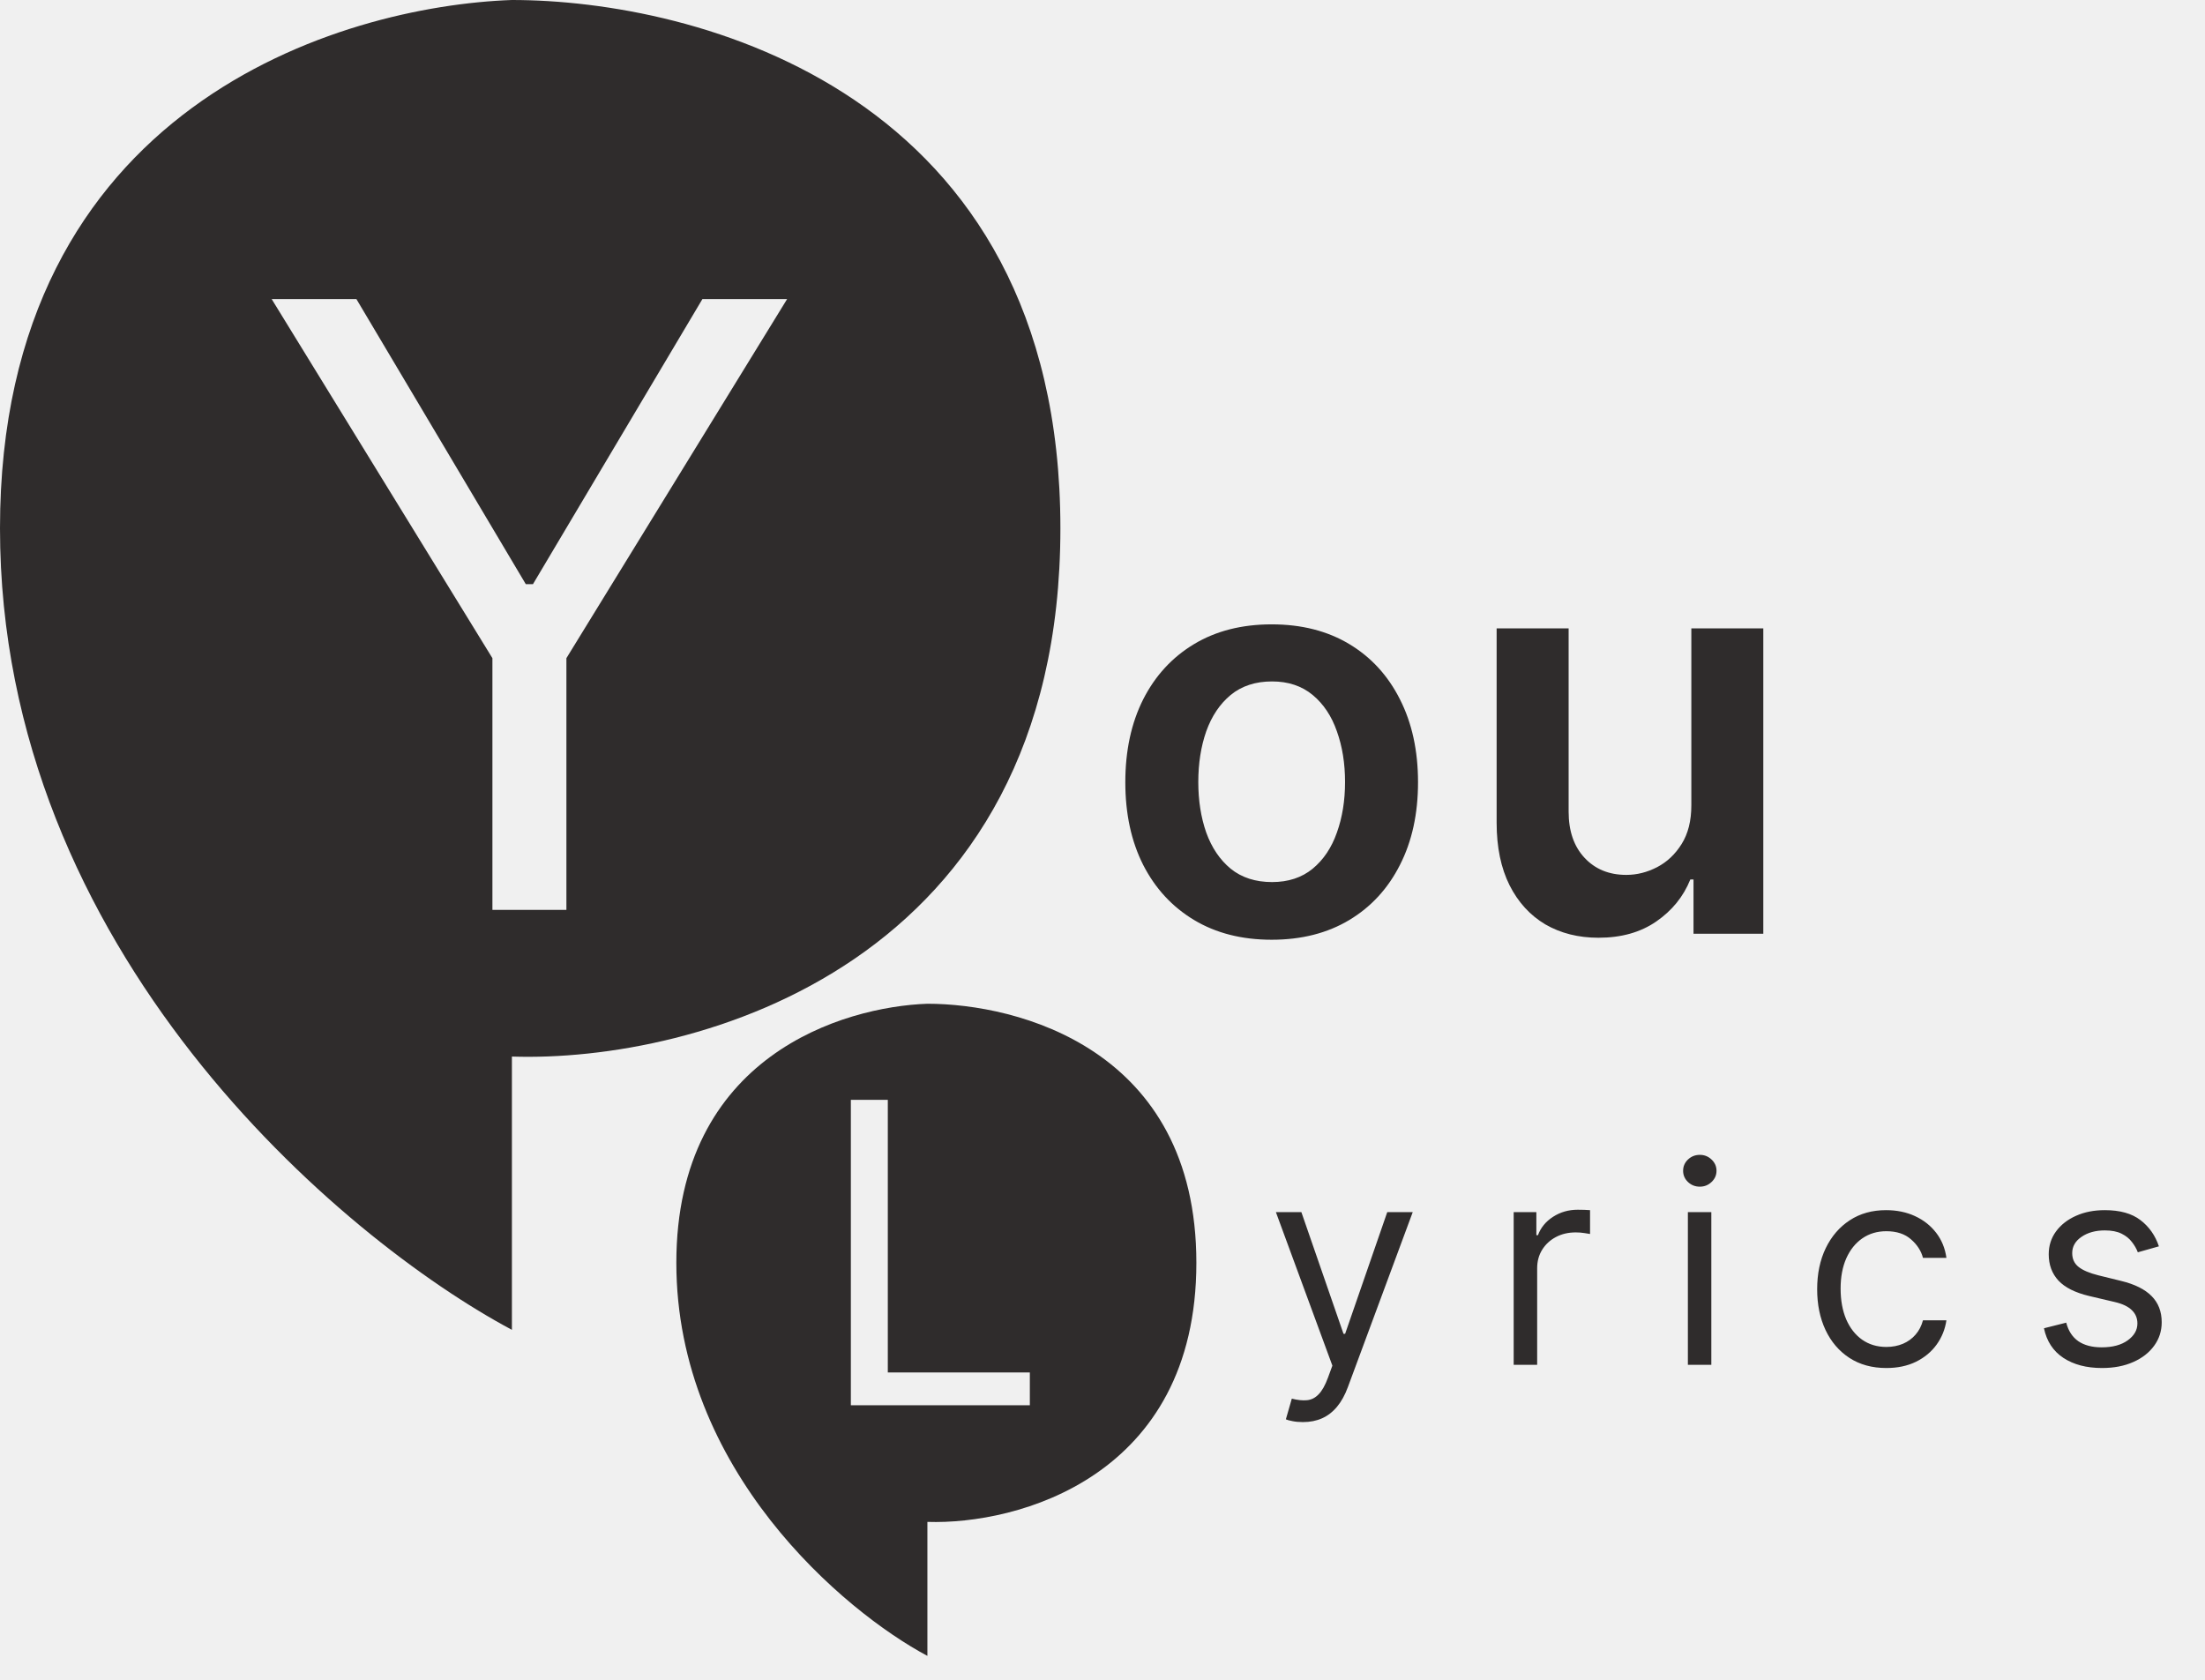
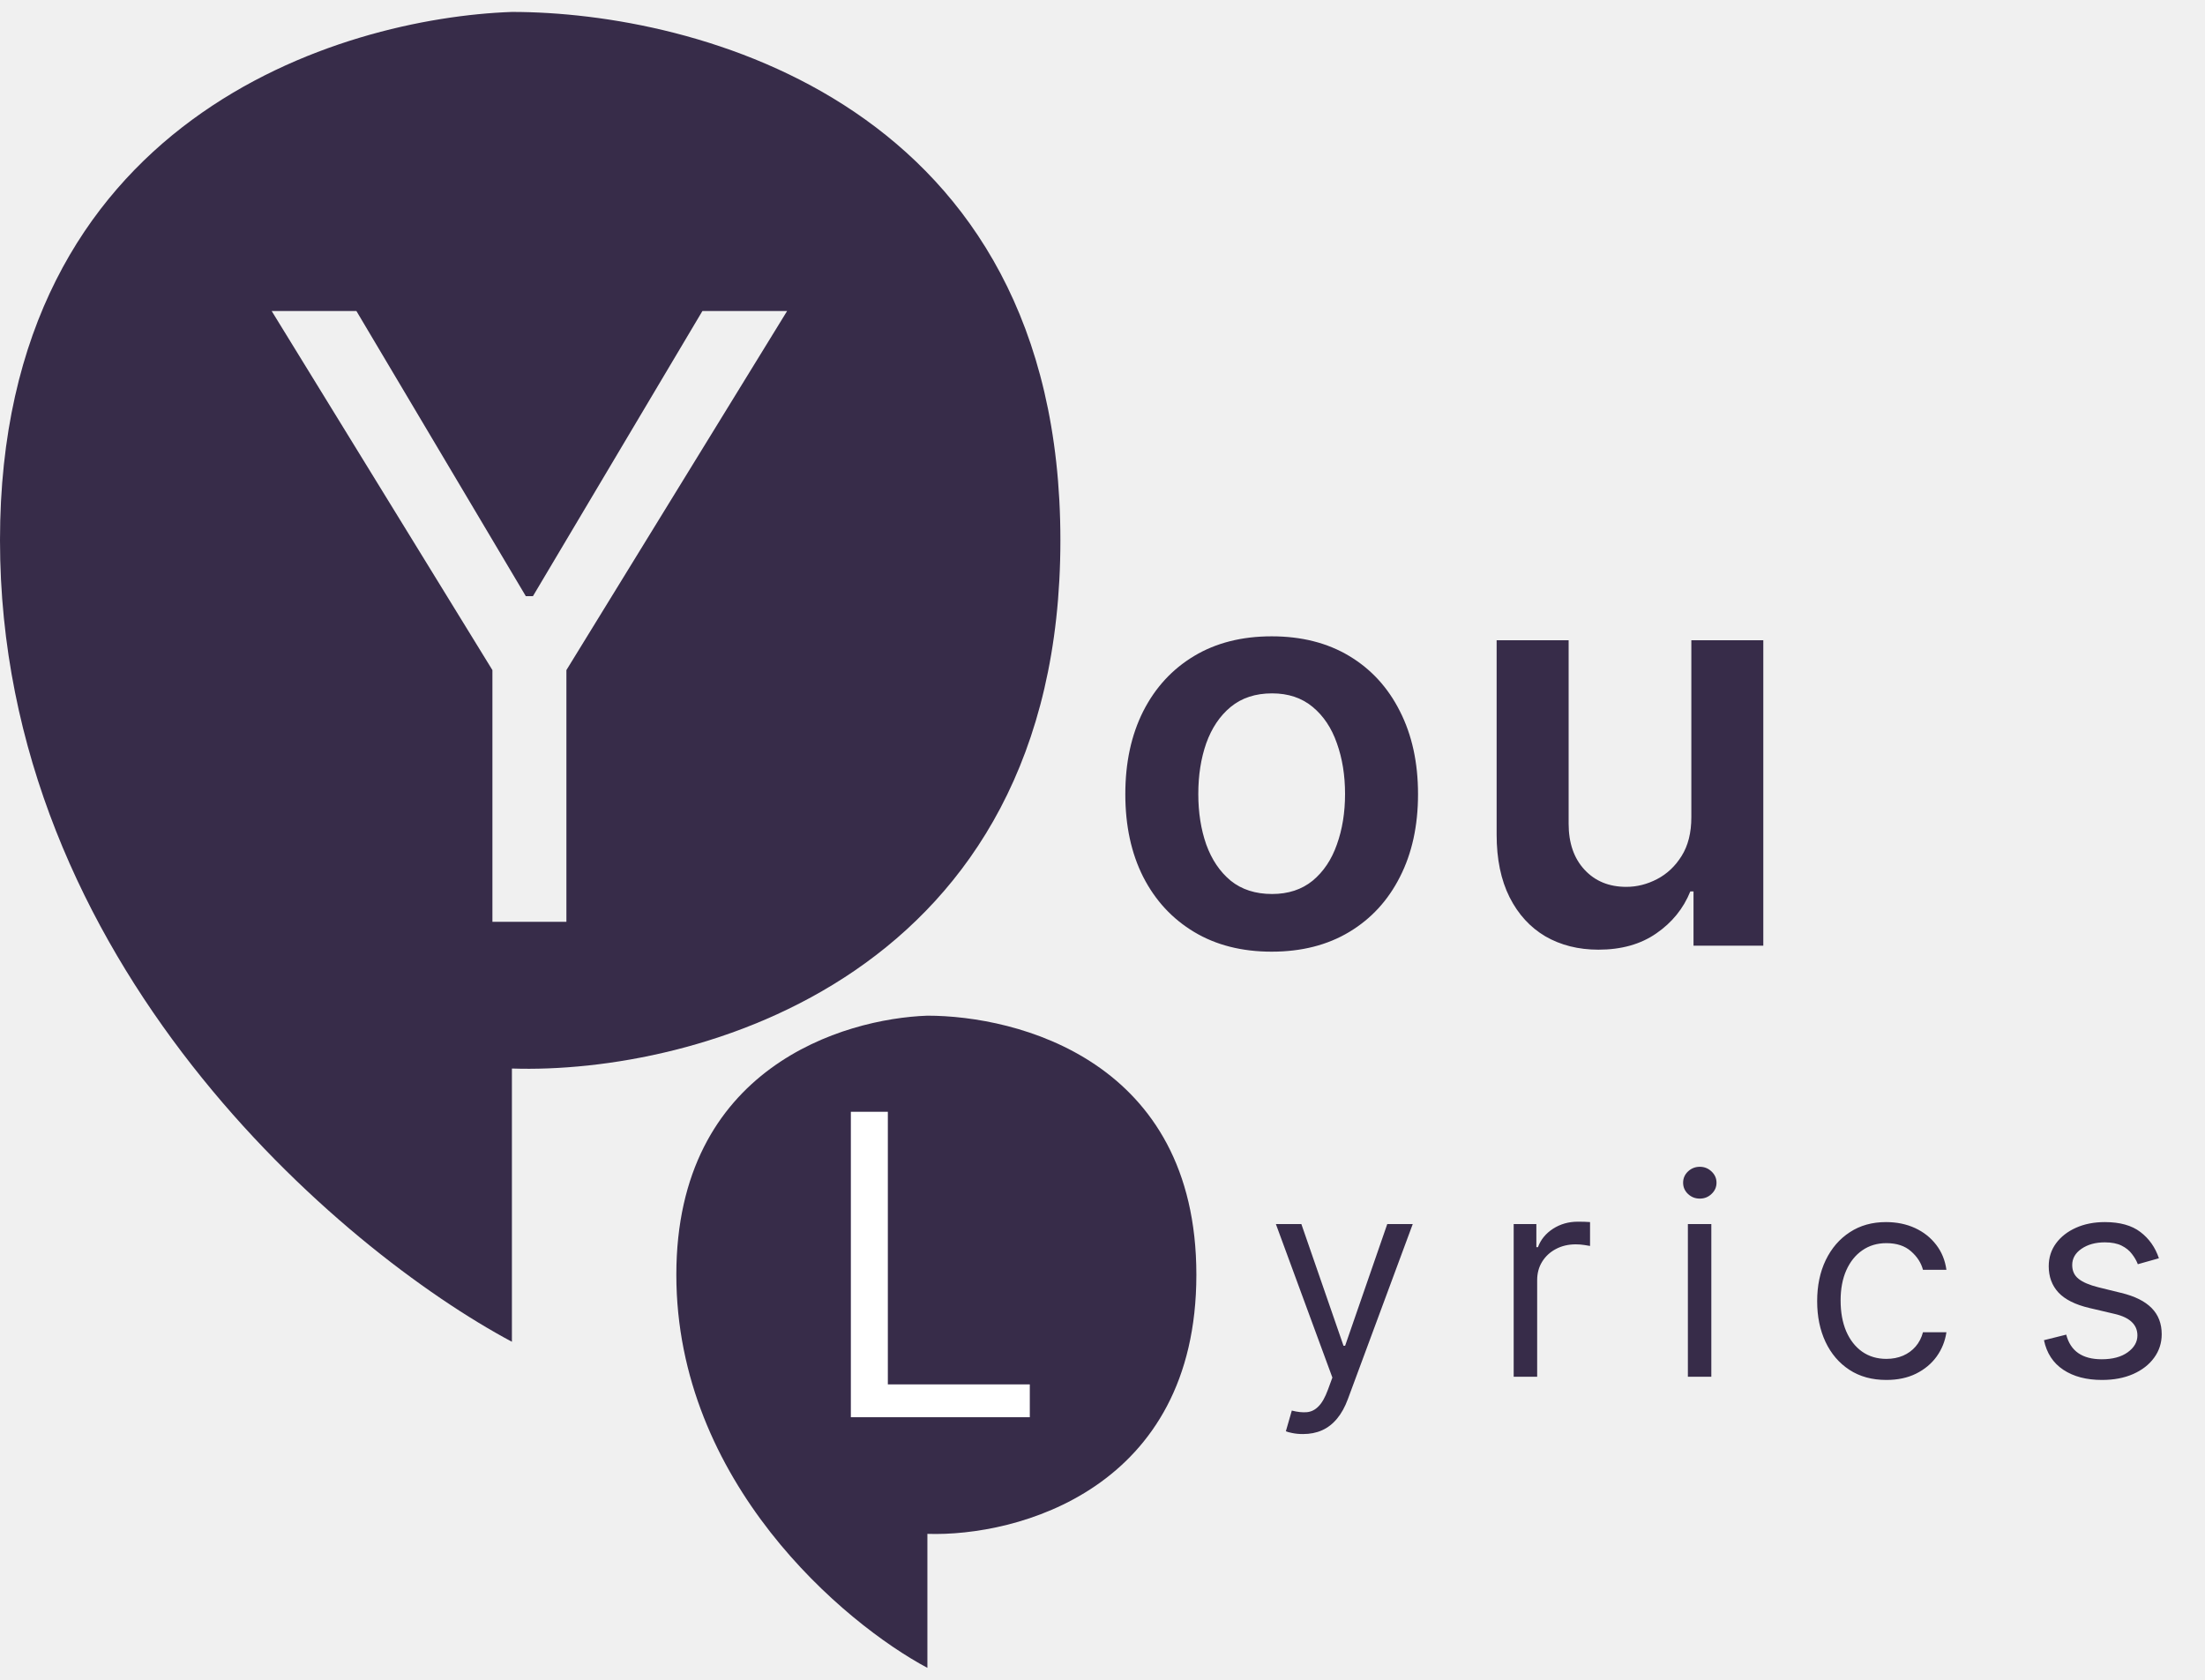
<svg xmlns="http://www.w3.org/2000/svg" width="63" height="48" viewBox="0 0 63 48" fill="none">
-   <path d="M26.497 28.682C29.059 28.682 34.182 29.959 34.182 36.085C34.182 42.212 29.059 43.573 26.497 43.488V47.317C24.106 46.041 19.324 42.007 19.324 36.085C19.324 30.163 24.106 28.767 26.497 28.682ZM24.31 31.428V40.155H29.424V39.218H25.366V31.428H24.31Z" fill="#2F2C2C" />
-   <path d="M37.227 40.636C37.114 40.636 37.012 40.627 36.923 40.608C36.834 40.591 36.773 40.574 36.739 40.557L36.909 39.966C37.072 40.008 37.216 40.023 37.341 40.011C37.466 40 37.577 39.944 37.673 39.844C37.772 39.745 37.862 39.585 37.943 39.364L38.068 39.023L36.454 34.636H37.182L38.386 38.114H38.432L39.636 34.636H40.364L38.511 39.636C38.428 39.862 38.325 40.048 38.202 40.196C38.078 40.346 37.935 40.456 37.773 40.528C37.612 40.6 37.43 40.636 37.227 40.636ZM43.248 39V34.636H43.896V35.295H43.942C44.021 35.08 44.165 34.904 44.373 34.77C44.582 34.635 44.817 34.568 45.078 34.568C45.127 34.568 45.189 34.569 45.263 34.571C45.337 34.573 45.392 34.576 45.43 34.58V35.261C45.407 35.256 45.355 35.247 45.274 35.236C45.194 35.222 45.11 35.216 45.021 35.216C44.809 35.216 44.62 35.26 44.453 35.349C44.288 35.437 44.157 35.558 44.061 35.713C43.966 35.867 43.919 36.042 43.919 36.239V39H43.248ZM48.225 39V34.636H48.895V39H48.225ZM48.566 33.909C48.435 33.909 48.322 33.865 48.228 33.776C48.135 33.687 48.089 33.58 48.089 33.455C48.089 33.33 48.135 33.222 48.228 33.133C48.322 33.044 48.435 33 48.566 33C48.697 33 48.808 33.044 48.901 33.133C48.996 33.222 49.043 33.33 49.043 33.455C49.043 33.58 48.996 33.687 48.901 33.776C48.808 33.865 48.697 33.909 48.566 33.909ZM53.896 39.091C53.487 39.091 53.135 38.994 52.839 38.801C52.544 38.608 52.317 38.342 52.157 38.003C51.998 37.664 51.919 37.276 51.919 36.841C51.919 36.398 52 36.007 52.163 35.668C52.328 35.327 52.557 35.061 52.851 34.869C53.146 34.676 53.491 34.58 53.885 34.58C54.192 34.58 54.468 34.636 54.714 34.75C54.961 34.864 55.162 35.023 55.319 35.227C55.477 35.432 55.574 35.67 55.612 35.943H54.942C54.89 35.744 54.777 35.568 54.601 35.415C54.426 35.26 54.192 35.182 53.896 35.182C53.635 35.182 53.406 35.25 53.209 35.386C53.014 35.521 52.861 35.711 52.751 35.957C52.643 36.202 52.589 36.489 52.589 36.818C52.589 37.155 52.642 37.449 52.748 37.699C52.856 37.949 53.008 38.143 53.203 38.281C53.4 38.419 53.631 38.489 53.896 38.489C54.07 38.489 54.228 38.458 54.371 38.398C54.513 38.337 54.633 38.25 54.731 38.136C54.83 38.023 54.9 37.886 54.942 37.727H55.612C55.574 37.985 55.48 38.217 55.331 38.423C55.183 38.628 54.987 38.791 54.743 38.912C54.5 39.031 54.218 39.091 53.896 39.091ZM61.683 35.614L61.081 35.784C61.043 35.684 60.987 35.586 60.913 35.492C60.841 35.395 60.743 35.315 60.618 35.253C60.493 35.19 60.333 35.159 60.138 35.159C59.871 35.159 59.648 35.221 59.47 35.344C59.294 35.465 59.206 35.619 59.206 35.807C59.206 35.974 59.266 36.105 59.388 36.202C59.509 36.298 59.698 36.379 59.956 36.443L60.603 36.602C60.994 36.697 61.284 36.842 61.476 37.037C61.667 37.23 61.763 37.479 61.763 37.784C61.763 38.034 61.691 38.258 61.547 38.455C61.405 38.651 61.206 38.807 60.95 38.92C60.694 39.034 60.397 39.091 60.058 39.091C59.613 39.091 59.245 38.994 58.953 38.801C58.661 38.608 58.477 38.326 58.399 37.955L59.035 37.795C59.096 38.03 59.211 38.206 59.379 38.324C59.55 38.441 59.772 38.5 60.047 38.5C60.359 38.5 60.607 38.434 60.791 38.301C60.977 38.167 61.069 38.006 61.069 37.818C61.069 37.667 61.016 37.54 60.91 37.438C60.804 37.333 60.641 37.256 60.422 37.205L59.694 37.034C59.295 36.939 59.001 36.793 58.814 36.594C58.628 36.393 58.535 36.142 58.535 35.841C58.535 35.595 58.605 35.377 58.743 35.188C58.883 34.998 59.073 34.849 59.314 34.742C59.556 34.633 59.831 34.58 60.138 34.58C60.569 34.58 60.908 34.674 61.155 34.864C61.403 35.053 61.579 35.303 61.683 35.614Z" fill="#2F2C2C" />
-   <path d="M14.626 0C19.85 0 30.297 2.603 30.297 15.096C30.297 27.589 19.85 30.365 14.626 30.191V38C9.751 35.397 5.69808e-05 27.172 0 15.096C0 3.019 9.751 0.174 14.626 0ZM7.762 8.546L14.069 18.807V26H16.183V18.807L22.489 8.546H20.069L15.227 16.693H15.023L10.183 8.546H7.762Z" fill="#2F2C2C" />
-   <path d="M36.334 26.853C35.481 26.853 34.743 26.665 34.118 26.29C33.493 25.915 33.008 25.39 32.663 24.716C32.322 24.042 32.152 23.254 32.152 22.353C32.152 21.451 32.322 20.661 32.663 19.983C33.008 19.305 33.493 18.779 34.118 18.404C34.743 18.029 35.481 17.841 36.334 17.841C37.186 17.841 37.925 18.029 38.55 18.404C39.175 18.779 39.657 19.305 39.998 19.983C40.343 20.661 40.515 21.451 40.515 22.353C40.515 23.254 40.343 24.042 39.998 24.716C39.657 25.39 39.175 25.915 38.55 26.29C37.925 26.665 37.186 26.853 36.334 26.853ZM36.345 25.205C36.807 25.205 37.194 25.078 37.504 24.824C37.815 24.567 38.046 24.222 38.197 23.79C38.352 23.358 38.43 22.877 38.43 22.347C38.43 21.813 38.352 21.33 38.197 20.898C38.046 20.462 37.815 20.116 37.504 19.858C37.194 19.601 36.807 19.472 36.345 19.472C35.871 19.472 35.477 19.601 35.163 19.858C34.852 20.116 34.62 20.462 34.464 20.898C34.313 21.33 34.237 21.813 34.237 22.347C34.237 22.877 34.313 23.358 34.464 23.79C34.62 24.222 34.852 24.567 35.163 24.824C35.477 25.078 35.871 25.205 36.345 25.205ZM48.324 23.012V17.955H50.38V26.682H48.386V25.131H48.295C48.098 25.62 47.774 26.019 47.324 26.33C46.877 26.64 46.326 26.796 45.67 26.796C45.098 26.796 44.593 26.669 44.153 26.415C43.718 26.157 43.377 25.784 43.13 25.296C42.884 24.803 42.761 24.209 42.761 23.512V17.955H44.818V23.194C44.818 23.747 44.969 24.186 45.273 24.512C45.576 24.837 45.973 25 46.466 25C46.769 25 47.062 24.926 47.346 24.779C47.63 24.631 47.863 24.411 48.045 24.12C48.231 23.824 48.324 23.455 48.324 23.012Z" fill="#2F2C2C" />
+   <path d="M26.497 29.023C29.059 29.023 34.182 30.3 34.182 36.426C34.182 42.553 29.059 43.915 26.497 43.83V47.659C24.106 46.382 19.324 42.349 19.324 36.426C19.324 30.504 24.106 29.108 26.497 29.023Z" fill="#372C49" />
+   <path d="M24.31 40.497V31.769H25.367V39.559H29.423V40.497H24.31Z" fill="white" />
+   <path d="M37.227 40.978C37.114 40.978 37.012 40.968 36.923 40.949C36.834 40.932 36.773 40.915 36.739 40.898L36.909 40.307C37.072 40.349 37.216 40.364 37.341 40.353C37.466 40.341 37.577 40.285 37.673 40.185C37.772 40.087 37.862 39.926 37.943 39.705L38.068 39.364L36.454 34.978H37.182L38.386 38.455H38.432L39.636 34.978H40.364L38.511 39.978C38.428 40.203 38.325 40.39 38.202 40.537C38.078 40.687 37.935 40.798 37.773 40.87C37.612 40.942 37.43 40.978 37.227 40.978ZM43.248 39.341V34.978H43.896V35.637H43.942C44.021 35.421 44.165 35.246 44.373 35.111C44.582 34.977 44.817 34.91 45.078 34.91C45.127 34.91 45.189 34.91 45.263 34.912C45.337 34.914 45.392 34.917 45.43 34.921V35.603C45.407 35.597 45.355 35.589 45.274 35.577C45.194 35.564 45.11 35.557 45.021 35.557C44.809 35.557 44.62 35.602 44.453 35.691C44.288 35.778 44.157 35.899 44.061 36.054C43.966 36.208 43.919 36.383 43.919 36.58V39.341H43.248ZM48.225 39.341V34.978H48.895V39.341H48.225ZM48.566 34.25C48.435 34.25 48.322 34.206 48.228 34.117C48.135 34.028 48.089 33.921 48.089 33.796C48.089 33.671 48.135 33.564 48.228 33.475C48.322 33.386 48.435 33.341 48.566 33.341C48.697 33.341 48.808 33.386 48.901 33.475C48.996 33.564 49.043 33.671 49.043 33.796C49.043 33.921 48.996 34.028 48.901 34.117C48.808 34.206 48.697 34.25 48.566 34.25ZM53.896 39.432C53.487 39.432 53.135 39.336 52.839 39.142C52.544 38.949 52.317 38.683 52.157 38.344C51.998 38.005 51.919 37.618 51.919 37.182C51.919 36.739 52 36.348 52.163 36.009C52.328 35.668 52.557 35.402 52.851 35.211C53.146 35.017 53.491 34.921 53.885 34.921C54.192 34.921 54.468 34.978 54.714 35.091C54.961 35.205 55.162 35.364 55.319 35.569C55.477 35.773 55.574 36.012 55.612 36.285H54.942C54.89 36.086 54.777 35.91 54.601 35.756C54.426 35.601 54.192 35.523 53.896 35.523C53.635 35.523 53.406 35.591 53.209 35.728C53.014 35.862 52.861 36.053 52.751 36.299C52.643 36.543 52.589 36.83 52.589 37.16C52.589 37.497 52.642 37.79 52.748 38.04C52.856 38.29 53.008 38.484 53.203 38.623C53.4 38.761 53.631 38.83 53.896 38.83C54.07 38.83 54.228 38.8 54.371 38.739C54.513 38.678 54.633 38.591 54.731 38.478C54.83 38.364 54.9 38.228 54.942 38.069H55.612C55.574 38.326 55.48 38.558 55.331 38.765C55.183 38.969 54.987 39.132 54.743 39.253C54.5 39.373 54.218 39.432 53.896 39.432ZM61.683 35.955L61.081 36.125C61.043 36.025 60.987 35.928 60.913 35.833C60.841 35.736 60.743 35.657 60.618 35.594C60.493 35.532 60.333 35.5 60.138 35.5C59.871 35.5 59.648 35.562 59.47 35.685C59.294 35.806 59.206 35.961 59.206 36.148C59.206 36.315 59.266 36.446 59.388 36.543C59.509 36.64 59.698 36.72 59.956 36.785L60.603 36.944C60.994 37.038 61.284 37.183 61.476 37.378C61.667 37.571 61.763 37.821 61.763 38.125C61.763 38.375 61.691 38.599 61.547 38.796C61.405 38.993 61.206 39.148 60.95 39.262C60.694 39.375 60.397 39.432 60.058 39.432C59.613 39.432 59.245 39.336 58.953 39.142C58.661 38.949 58.477 38.667 58.399 38.296L59.035 38.137C59.096 38.372 59.211 38.548 59.379 38.665C59.55 38.783 59.772 38.841 60.047 38.841C60.359 38.841 60.607 38.775 60.791 38.642C60.977 38.508 61.069 38.347 61.069 38.16C61.069 38.008 61.016 37.881 60.91 37.779C60.804 37.675 60.641 37.597 60.422 37.546L59.694 37.375C59.295 37.281 59.001 37.134 58.814 36.935C58.628 36.734 58.535 36.483 58.535 36.182C58.535 35.936 58.605 35.718 58.743 35.529C58.883 35.339 59.073 35.191 59.314 35.083C59.556 34.975 59.831 34.921 60.138 34.921C60.569 34.921 60.908 35.016 61.155 35.205C61.403 35.394 61.579 35.644 61.683 35.955Z" fill="#372C49" />
+   <path d="M14.626 0.341C19.85 0.341 30.297 2.944 30.297 15.437C30.297 27.93 19.85 30.706 14.626 30.533V38.341C9.751 35.739 5.69808e-05 27.514 0 15.437C0 3.36 9.751 0.515 14.626 0.341ZM7.762 8.887L14.069 19.148V26.341H16.183V19.148L22.489 8.887H20.069L15.227 17.035H15.023L10.183 8.887H7.762Z" fill="#372C49" />
+   <path d="M36.334 27.194C35.481 27.194 34.743 27.006 34.118 26.631C33.493 26.256 33.008 25.732 32.663 25.058C32.322 24.383 32.152 23.595 32.152 22.694C32.152 21.792 32.322 21.003 32.663 20.325C33.008 19.646 33.493 19.12 34.118 18.745C34.743 18.37 35.481 18.183 36.334 18.183C37.186 18.183 37.925 18.37 38.55 18.745C39.175 19.12 39.657 19.646 39.998 20.325C40.343 21.003 40.515 21.792 40.515 22.694C40.515 23.595 40.343 24.383 39.998 25.058C39.657 25.732 39.175 26.256 38.55 26.631C37.925 27.006 37.186 27.194 36.334 27.194ZM36.345 25.546C36.807 25.546 37.193 25.419 37.504 25.166C37.815 24.908 38.046 24.563 38.197 24.131C38.352 23.7 38.43 23.218 38.43 22.688C38.43 22.154 38.352 21.671 38.197 21.239C38.046 20.804 37.815 20.457 37.504 20.2C37.193 19.942 36.807 19.813 36.345 19.813C35.871 19.813 35.477 19.942 35.163 20.2C34.852 20.457 34.62 20.804 34.464 21.239C34.313 21.671 34.237 22.154 34.237 22.688C34.237 23.218 34.313 23.7 34.464 24.131C34.62 24.563 34.852 24.908 35.163 25.166C35.477 25.419 35.871 25.546 36.345 25.546ZM48.324 23.353V18.296H50.38V27.023H48.386V25.472H48.295C48.098 25.961 47.774 26.361 47.324 26.671C46.877 26.982 46.325 27.137 45.67 27.137C45.098 27.137 44.593 27.01 44.153 26.756C43.718 26.499 43.377 26.126 43.13 25.637C42.884 25.145 42.761 24.55 42.761 23.853V18.296H44.818V23.535C44.818 24.088 44.969 24.527 45.273 24.853C45.575 25.179 45.973 25.342 46.466 25.342C46.769 25.342 47.062 25.268 47.346 25.12C47.63 24.972 47.863 24.753 48.045 24.461C48.231 24.166 48.324 23.796 48.324 23.353Z" fill="#372C49" />
</svg>
